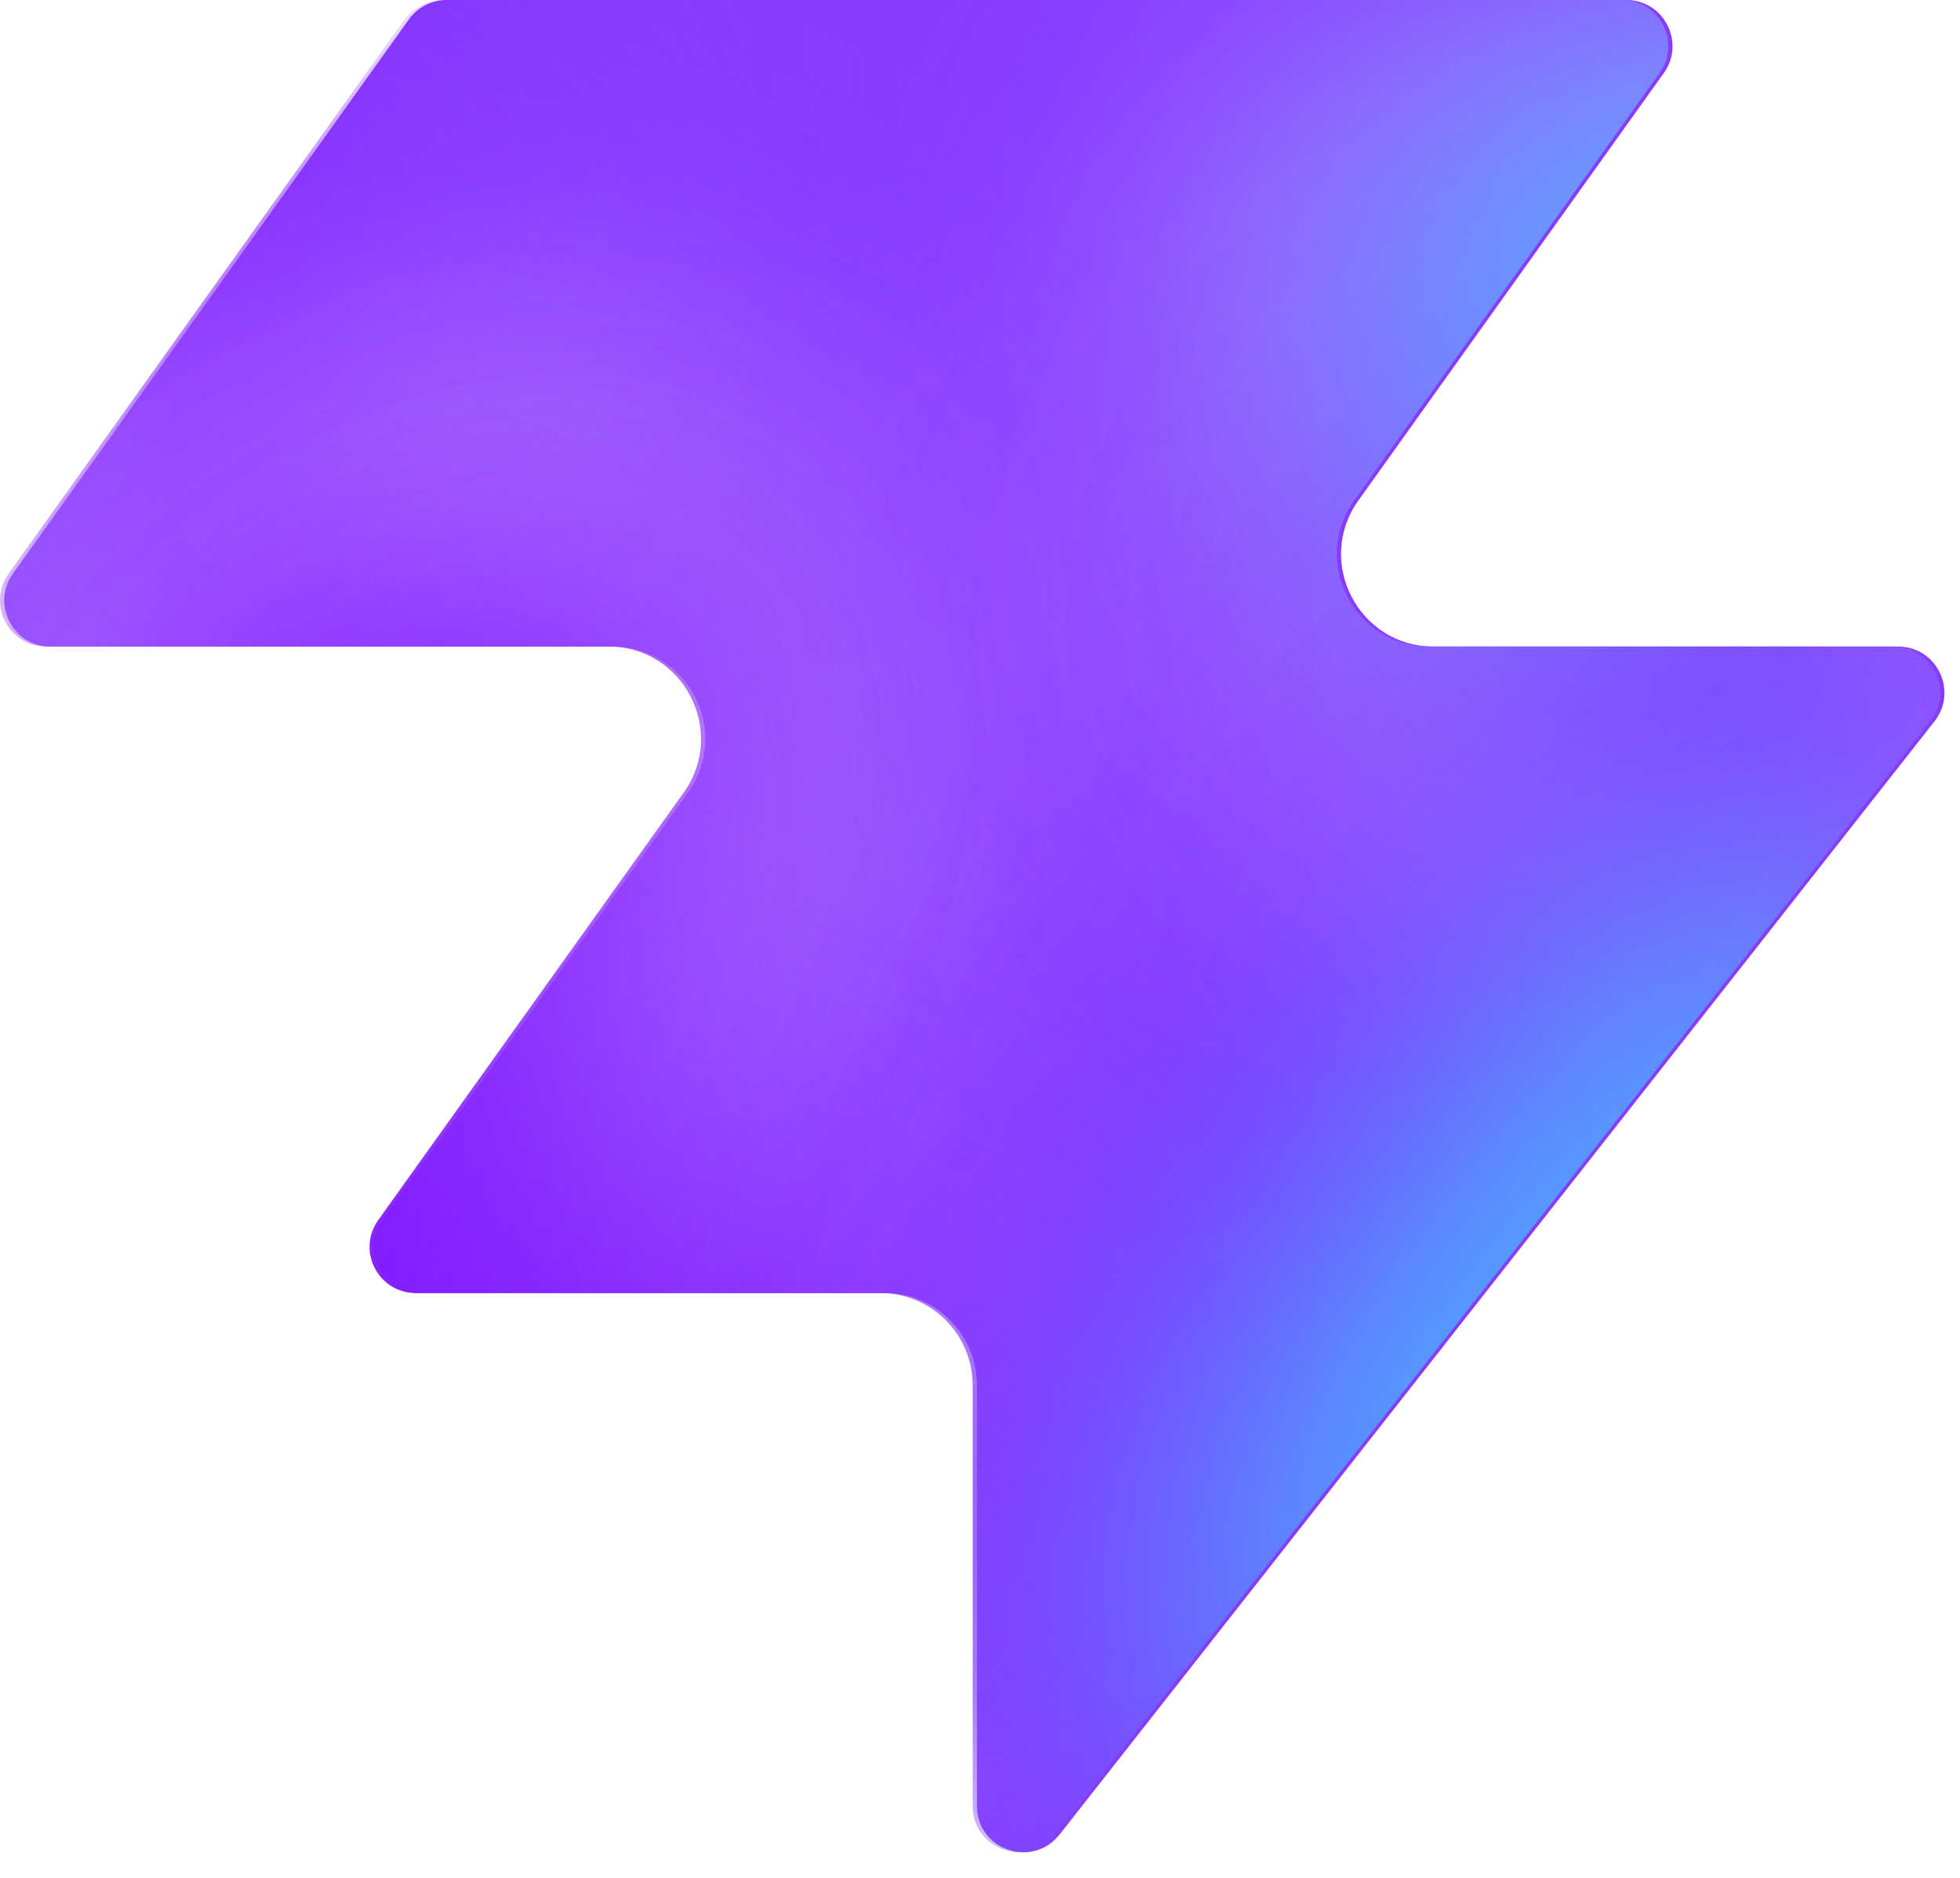
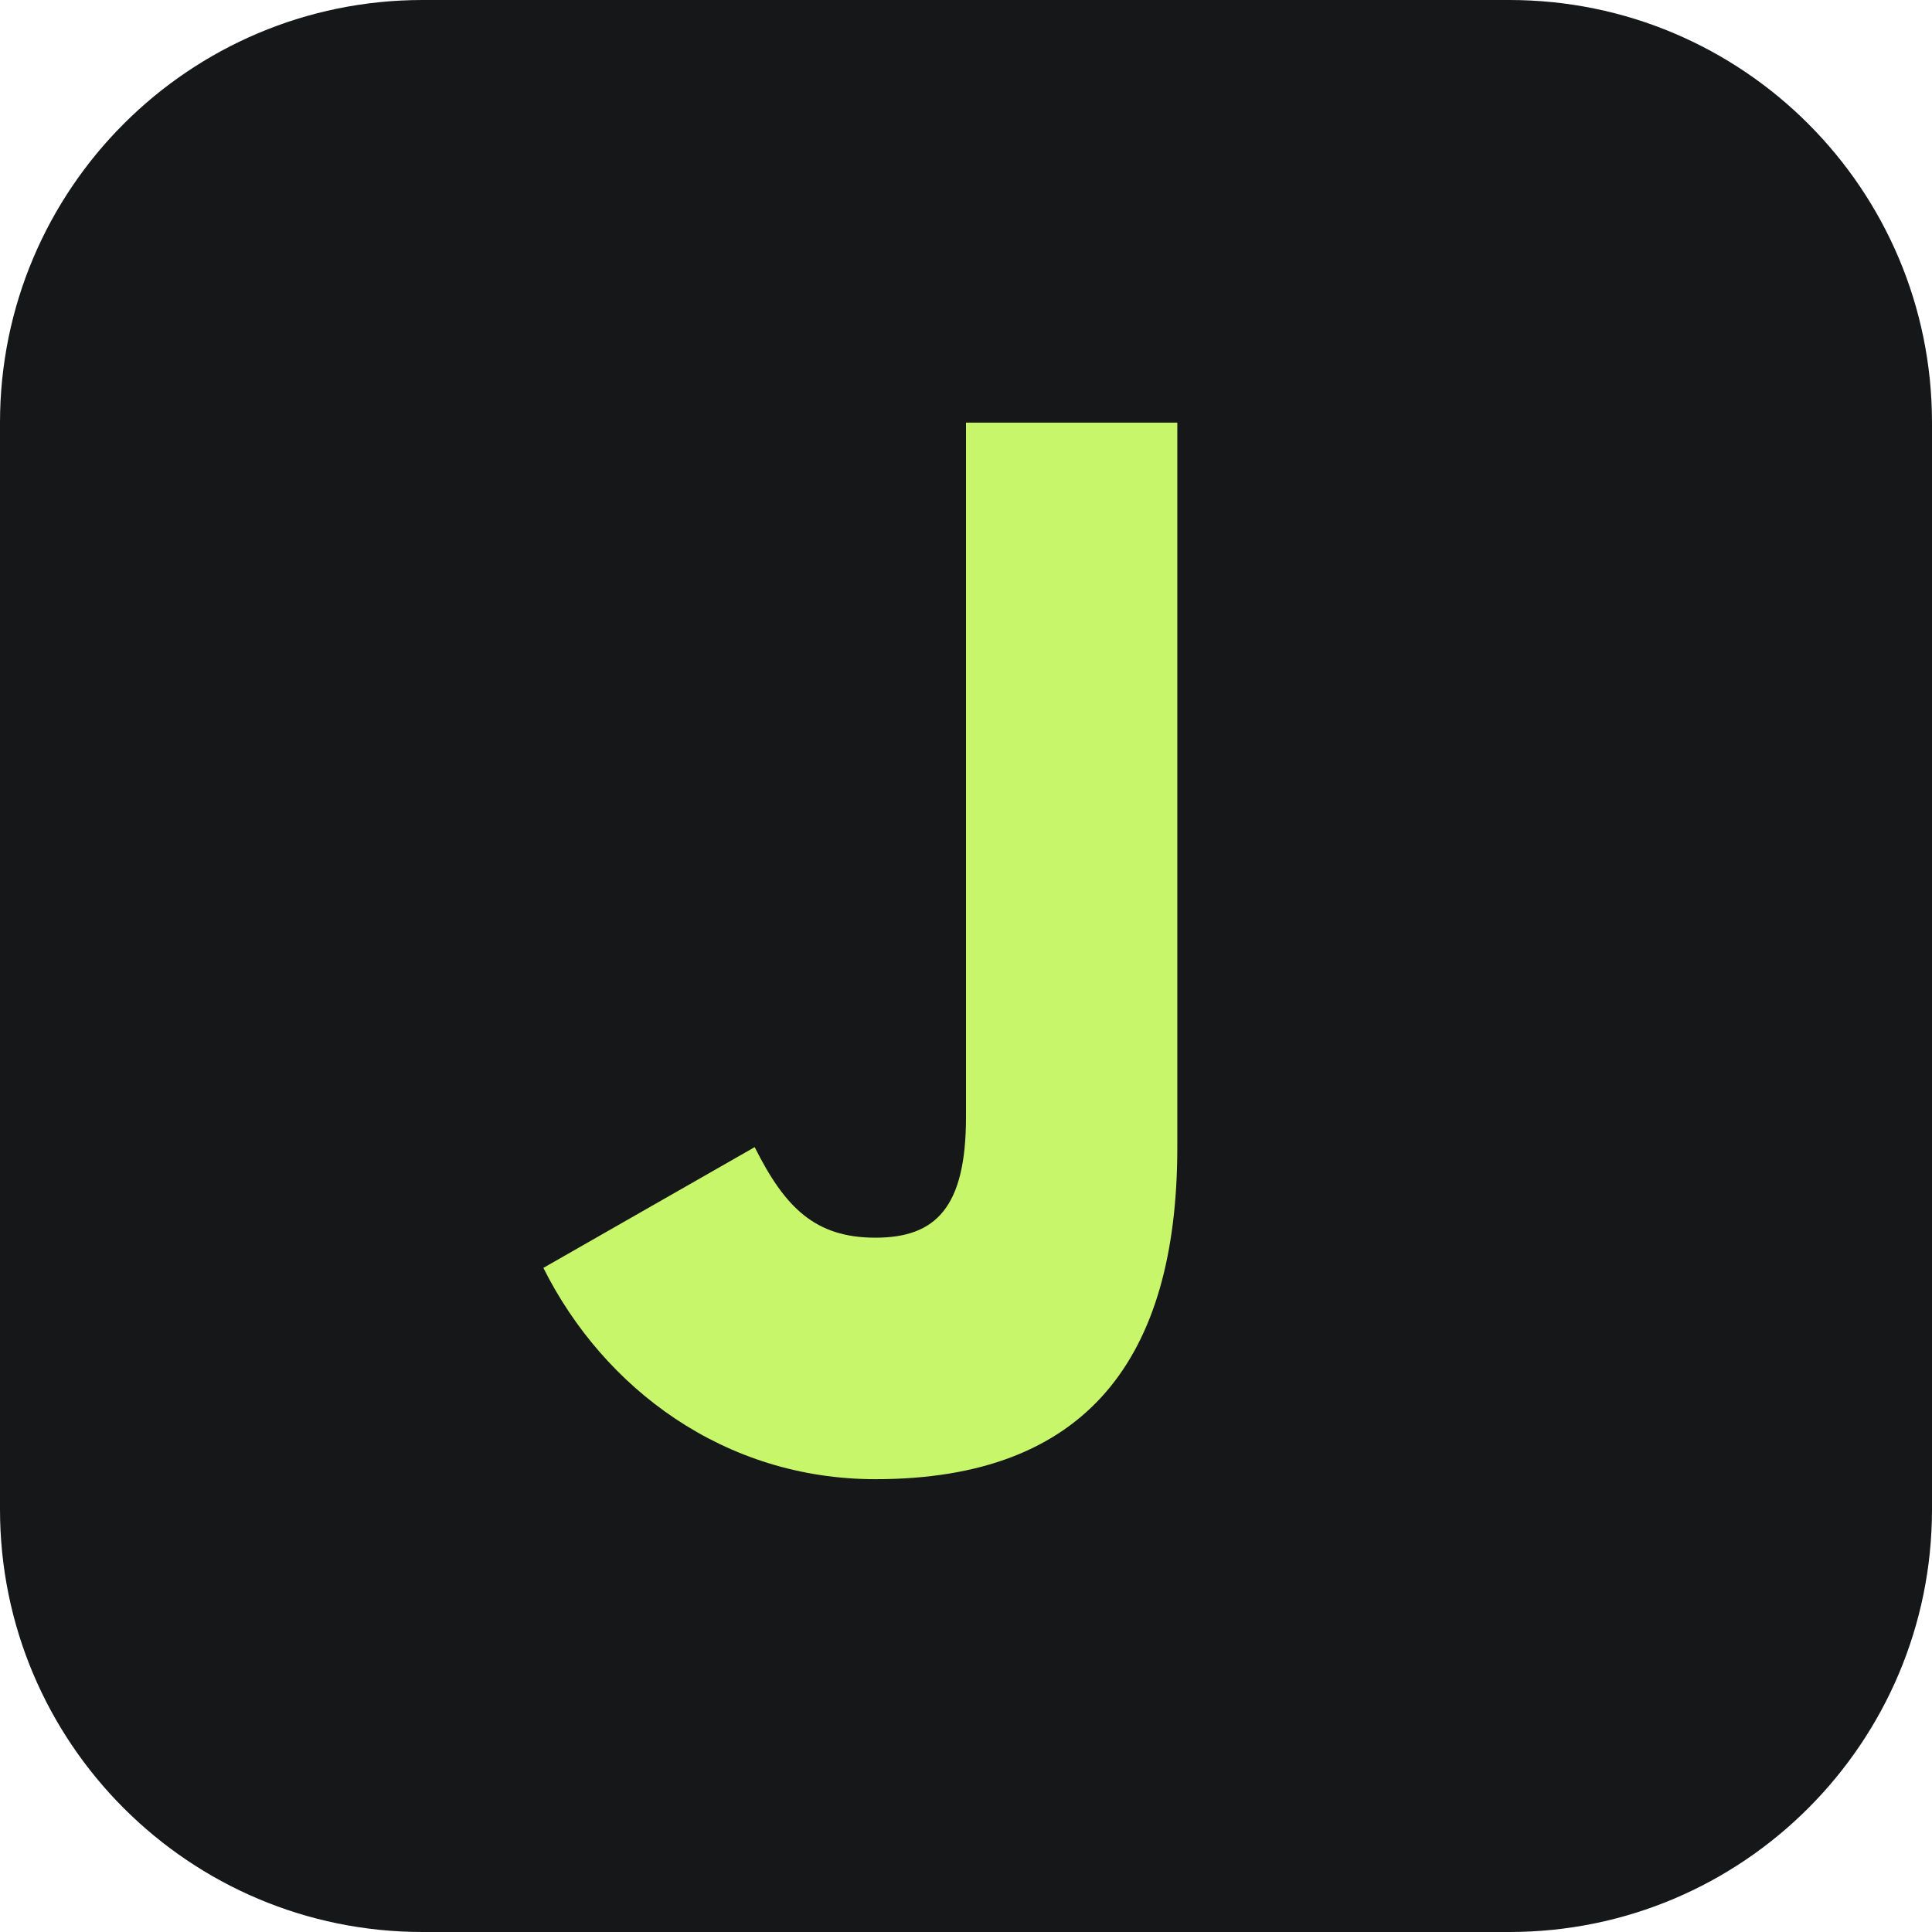
- <svg xmlns="http://www.w3.org/2000/svg" width="48" height="46" fill="none" viewBox="0 0 48 46">
-   <path fill="#863bff" d="M25.946 44.938c-.664.845-2.021.375-2.021-.698V33.937a2.26 2.26 0 0 0-2.262-2.262H10.287c-.92 0-1.456-1.04-.92-1.788l7.48-10.471c1.07-1.497 0-3.578-1.842-3.578H1.237c-.92 0-1.456-1.04-.92-1.788L10.013.474c.214-.297.556-.474.92-.474h28.894c.92 0 1.456 1.04.92 1.788l-7.48 10.471c-1.07 1.498 0 3.579 1.842 3.579h11.377c.943 0 1.473 1.088.89 1.83L25.947 44.94z" style="fill:#863bff;fill:color(display-p3 .525 .23 1);fill-opacity:1" />
-   <mask id="a" width="48" height="46" x="0" y="0" maskUnits="userSpaceOnUse" style="mask-type:alpha">
-     <path fill="#000" d="M25.842 44.938c-.664.844-2.021.375-2.021-.698V33.937a2.26 2.26 0 0 0-2.262-2.262H10.183c-.92 0-1.456-1.04-.92-1.788l7.48-10.471c1.07-1.498 0-3.579-1.842-3.579H1.133c-.92 0-1.456-1.04-.92-1.787L9.91.473c.214-.297.556-.474.92-.474h28.894c.92 0 1.456 1.04.92 1.788l-7.48 10.471c-1.07 1.498 0 3.578 1.842 3.578h11.377c.943 0 1.473 1.088.89 1.832L25.843 44.94z" style="fill:#000;fill-opacity:1" />
-   </mask>
-   <g mask="url(#a)">
-     <g filter="url(#b)">
-       <ellipse cx="5.508" cy="14.704" fill="#ede6ff" rx="5.508" ry="14.704" style="fill:#ede6ff;fill:color(display-p3 .927 .903 1);fill-opacity:1" transform="matrix(.00324 1 1 -.00324 -4.47 31.516)" />
-     </g>
-     <g filter="url(#c)">
-       <ellipse cx="10.399" cy="29.851" fill="#ede6ff" rx="10.399" ry="29.851" style="fill:#ede6ff;fill:color(display-p3 .927 .903 1);fill-opacity:1" transform="matrix(.00324 1 1 -.00324 -39.328 7.883)" />
-     </g>
-     <g filter="url(#d)">
-       <ellipse cx="5.508" cy="30.487" fill="#7e14ff" rx="5.508" ry="30.487" style="fill:#7e14ff;fill:color(display-p3 .492 .077 1);fill-opacity:1" transform="rotate(89.814 -25.913 -14.639)scale(1 -1)" />
-     </g>
-     <g filter="url(#e)">
-       <ellipse cx="5.508" cy="30.599" fill="#7e14ff" rx="5.508" ry="30.599" style="fill:#7e14ff;fill:color(display-p3 .492 .077 1);fill-opacity:1" transform="rotate(89.814 -32.644 -3.334)scale(1 -1)" />
-     </g>
-     <g filter="url(#f)">
-       <ellipse cx="5.508" cy="30.599" fill="#7e14ff" rx="5.508" ry="30.599" style="fill:#7e14ff;fill:color(display-p3 .492 .077 1);fill-opacity:1" transform="matrix(.00324 1 1 -.00324 -34.34 30.47)" />
-     </g>
-     <g filter="url(#g)">
-       <ellipse cx="14.072" cy="22.078" fill="#ede6ff" rx="14.072" ry="22.078" style="fill:#ede6ff;fill:color(display-p3 .927 .903 1);fill-opacity:1" transform="rotate(93.35 24.506 48.493)scale(-1 1)" />
-     </g>
-     <g filter="url(#h)">
-       <ellipse cx="3.47" cy="21.501" fill="#7e14ff" rx="3.47" ry="21.501" style="fill:#7e14ff;fill:color(display-p3 .492 .077 1);fill-opacity:1" transform="rotate(89.009 28.708 47.59)scale(-1 1)" />
-     </g>
-     <g filter="url(#i)">
-       <ellipse cx="3.47" cy="21.501" fill="#7e14ff" rx="3.47" ry="21.501" style="fill:#7e14ff;fill:color(display-p3 .492 .077 1);fill-opacity:1" transform="rotate(89.009 28.708 47.59)scale(-1 1)" />
-     </g>
-     <g filter="url(#j)">
-       <ellipse cx=".387" cy="8.972" fill="#7e14ff" rx="4.407" ry="29.108" style="fill:#7e14ff;fill:color(display-p3 .492 .077 1);fill-opacity:1" transform="rotate(39.51 .387 8.972)" />
-     </g>
-     <g filter="url(#k)">
-       <ellipse cx="47.523" cy="-6.092" fill="#7e14ff" rx="4.407" ry="29.108" style="fill:#7e14ff;fill:color(display-p3 .492 .077 1);fill-opacity:1" transform="rotate(37.892 47.523 -6.092)" />
-     </g>
-     <g filter="url(#l)">
-       <ellipse cx="41.412" cy="6.333" fill="#47bfff" rx="5.971" ry="9.665" style="fill:#47bfff;fill:color(display-p3 .28 .748 1);fill-opacity:1" transform="rotate(37.892 41.412 6.333)" />
-     </g>
-     <g filter="url(#m)">
-       <ellipse cx="-1.879" cy="38.332" fill="#7e14ff" rx="4.407" ry="29.108" style="fill:#7e14ff;fill:color(display-p3 .492 .077 1);fill-opacity:1" transform="rotate(37.892 -1.88 38.332)" />
-     </g>
-     <g filter="url(#n)">
-       <ellipse cx="-1.879" cy="38.332" fill="#7e14ff" rx="4.407" ry="29.108" style="fill:#7e14ff;fill:color(display-p3 .492 .077 1);fill-opacity:1" transform="rotate(37.892 -1.88 38.332)" />
-     </g>
-     <g filter="url(#o)">
-       <ellipse cx="35.651" cy="29.907" fill="#7e14ff" rx="4.407" ry="29.108" style="fill:#7e14ff;fill:color(display-p3 .492 .077 1);fill-opacity:1" transform="rotate(37.892 35.651 29.907)" />
-     </g>
-     <g filter="url(#p)">
-       <ellipse cx="38.418" cy="32.4" fill="#47bfff" rx="5.971" ry="15.297" style="fill:#47bfff;fill:color(display-p3 .28 .748 1);fill-opacity:1" transform="rotate(37.892 38.418 32.4)" />
-     </g>
-   </g>
-   <defs>
-     <filter id="b" width="60.045" height="41.654" x="-19.77" y="16.149" color-interpolation-filters="sRGB" filterUnits="userSpaceOnUse">
-       <feFlood flood-opacity="0" result="BackgroundImageFix" />
-       <feBlend in="SourceGraphic" in2="BackgroundImageFix" result="shape" />
-       <feGaussianBlur result="effect1_foregroundBlur_2002_17158" stdDeviation="7.659" />
-     </filter>
-     <filter id="c" width="90.34" height="51.437" x="-54.613" y="-7.533" color-interpolation-filters="sRGB" filterUnits="userSpaceOnUse">
-       <feFlood flood-opacity="0" result="BackgroundImageFix" />
-       <feBlend in="SourceGraphic" in2="BackgroundImageFix" result="shape" />
-       <feGaussianBlur result="effect1_foregroundBlur_2002_17158" stdDeviation="7.659" />
-     </filter>
-     <filter id="d" width="79.355" height="29.4" x="-49.64" y="2.03" color-interpolation-filters="sRGB" filterUnits="userSpaceOnUse">
-       <feFlood flood-opacity="0" result="BackgroundImageFix" />
-       <feBlend in="SourceGraphic" in2="BackgroundImageFix" result="shape" />
-       <feGaussianBlur result="effect1_foregroundBlur_2002_17158" stdDeviation="4.596" />
-     </filter>
-     <filter id="e" width="79.579" height="29.4" x="-45.045" y="20.029" color-interpolation-filters="sRGB" filterUnits="userSpaceOnUse">
-       <feFlood flood-opacity="0" result="BackgroundImageFix" />
-       <feBlend in="SourceGraphic" in2="BackgroundImageFix" result="shape" />
-       <feGaussianBlur result="effect1_foregroundBlur_2002_17158" stdDeviation="4.596" />
-     </filter>
-     <filter id="f" width="79.579" height="29.4" x="-43.513" y="21.178" color-interpolation-filters="sRGB" filterUnits="userSpaceOnUse">
-       <feFlood flood-opacity="0" result="BackgroundImageFix" />
-       <feBlend in="SourceGraphic" in2="BackgroundImageFix" result="shape" />
-       <feGaussianBlur result="effect1_foregroundBlur_2002_17158" stdDeviation="4.596" />
-     </filter>
-     <filter id="g" width="74.749" height="58.852" x="15.756" y="-17.901" color-interpolation-filters="sRGB" filterUnits="userSpaceOnUse">
-       <feFlood flood-opacity="0" result="BackgroundImageFix" />
-       <feBlend in="SourceGraphic" in2="BackgroundImageFix" result="shape" />
-       <feGaussianBlur result="effect1_foregroundBlur_2002_17158" stdDeviation="7.659" />
-     </filter>
-     <filter id="h" width="61.377" height="25.362" x="23.548" y="2.284" color-interpolation-filters="sRGB" filterUnits="userSpaceOnUse">
-       <feFlood flood-opacity="0" result="BackgroundImageFix" />
-       <feBlend in="SourceGraphic" in2="BackgroundImageFix" result="shape" />
-       <feGaussianBlur result="effect1_foregroundBlur_2002_17158" stdDeviation="4.596" />
-     </filter>
-     <filter id="i" width="61.377" height="25.362" x="23.548" y="2.284" color-interpolation-filters="sRGB" filterUnits="userSpaceOnUse">
-       <feFlood flood-opacity="0" result="BackgroundImageFix" />
-       <feBlend in="SourceGraphic" in2="BackgroundImageFix" result="shape" />
-       <feGaussianBlur result="effect1_foregroundBlur_2002_17158" stdDeviation="4.596" />
-     </filter>
-     <filter id="j" width="56.045" height="63.649" x="-27.636" y="-22.853" color-interpolation-filters="sRGB" filterUnits="userSpaceOnUse">
-       <feFlood flood-opacity="0" result="BackgroundImageFix" />
-       <feBlend in="SourceGraphic" in2="BackgroundImageFix" result="shape" />
-       <feGaussianBlur result="effect1_foregroundBlur_2002_17158" stdDeviation="4.596" />
-     </filter>
-     <filter id="k" width="54.814" height="64.646" x="20.116" y="-38.415" color-interpolation-filters="sRGB" filterUnits="userSpaceOnUse">
-       <feFlood flood-opacity="0" result="BackgroundImageFix" />
-       <feBlend in="SourceGraphic" in2="BackgroundImageFix" result="shape" />
-       <feGaussianBlur result="effect1_foregroundBlur_2002_17158" stdDeviation="4.596" />
-     </filter>
-     <filter id="l" width="33.541" height="35.313" x="24.641" y="-11.323" color-interpolation-filters="sRGB" filterUnits="userSpaceOnUse">
-       <feFlood flood-opacity="0" result="BackgroundImageFix" />
-       <feBlend in="SourceGraphic" in2="BackgroundImageFix" result="shape" />
-       <feGaussianBlur result="effect1_foregroundBlur_2002_17158" stdDeviation="4.596" />
-     </filter>
-     <filter id="m" width="54.814" height="64.646" x="-29.286" y="6.009" color-interpolation-filters="sRGB" filterUnits="userSpaceOnUse">
-       <feFlood flood-opacity="0" result="BackgroundImageFix" />
-       <feBlend in="SourceGraphic" in2="BackgroundImageFix" result="shape" />
-       <feGaussianBlur result="effect1_foregroundBlur_2002_17158" stdDeviation="4.596" />
-     </filter>
-     <filter id="n" width="54.814" height="64.646" x="-29.286" y="6.009" color-interpolation-filters="sRGB" filterUnits="userSpaceOnUse">
-       <feFlood flood-opacity="0" result="BackgroundImageFix" />
-       <feBlend in="SourceGraphic" in2="BackgroundImageFix" result="shape" />
-       <feGaussianBlur result="effect1_foregroundBlur_2002_17158" stdDeviation="4.596" />
-     </filter>
-     <filter id="o" width="54.814" height="64.646" x="8.244" y="-2.416" color-interpolation-filters="sRGB" filterUnits="userSpaceOnUse">
-       <feFlood flood-opacity="0" result="BackgroundImageFix" />
-       <feBlend in="SourceGraphic" in2="BackgroundImageFix" result="shape" />
-       <feGaussianBlur result="effect1_foregroundBlur_2002_17158" stdDeviation="4.596" />
-     </filter>
-     <filter id="p" width="39.409" height="43.623" x="18.713" y="10.588" color-interpolation-filters="sRGB" filterUnits="userSpaceOnUse">
-       <feFlood flood-opacity="0" result="BackgroundImageFix" />
-       <feBlend in="SourceGraphic" in2="BackgroundImageFix" result="shape" />
-       <feGaussianBlur result="effect1_foregroundBlur_2002_17158" stdDeviation="4.596" />
-     </filter>
-   </defs>
+ <svg xmlns="http://www.w3.org/2000/svg" viewBox="0 0 64 64">
+   <rect width="64" height="64" rx="14" fill="#161719" />
+   <path d="M39 14v24c0 7-3 11-10 11-5 0-9-3-11-7l7-4c1 2 2 3 4 3 2 0 3-1 3-4V14h7Z" fill="#c8f66b" />
</svg>
